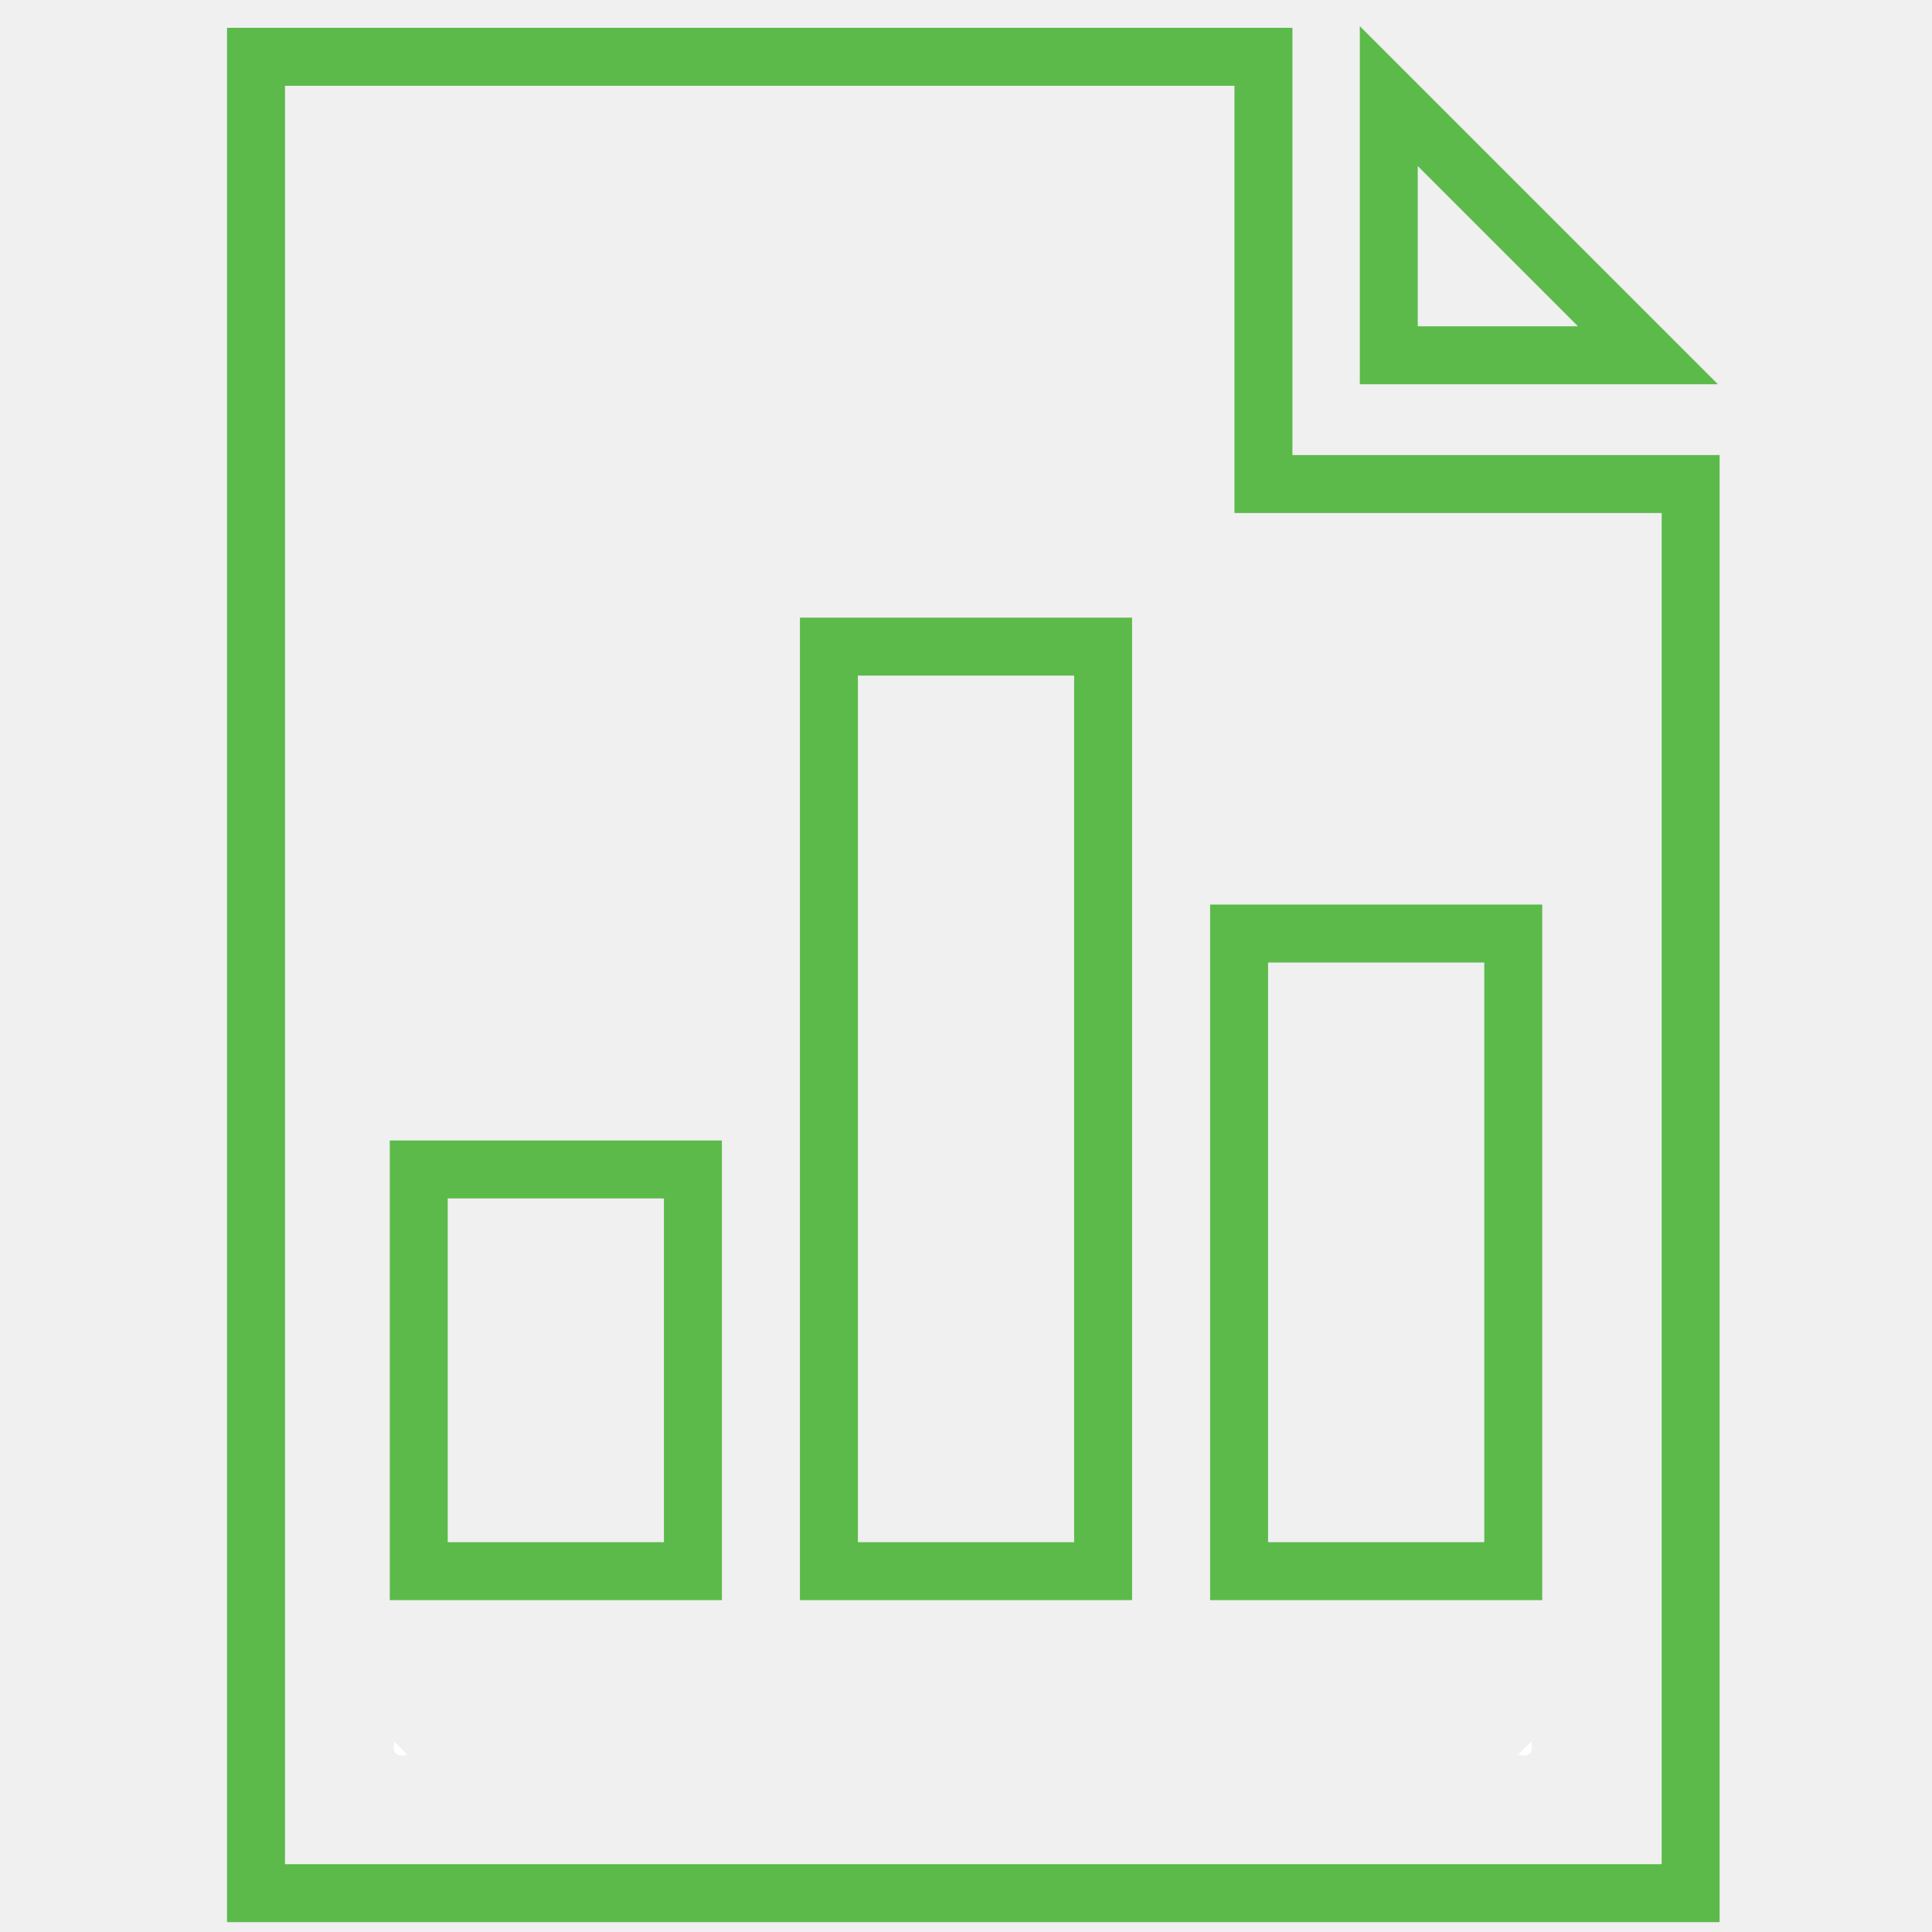
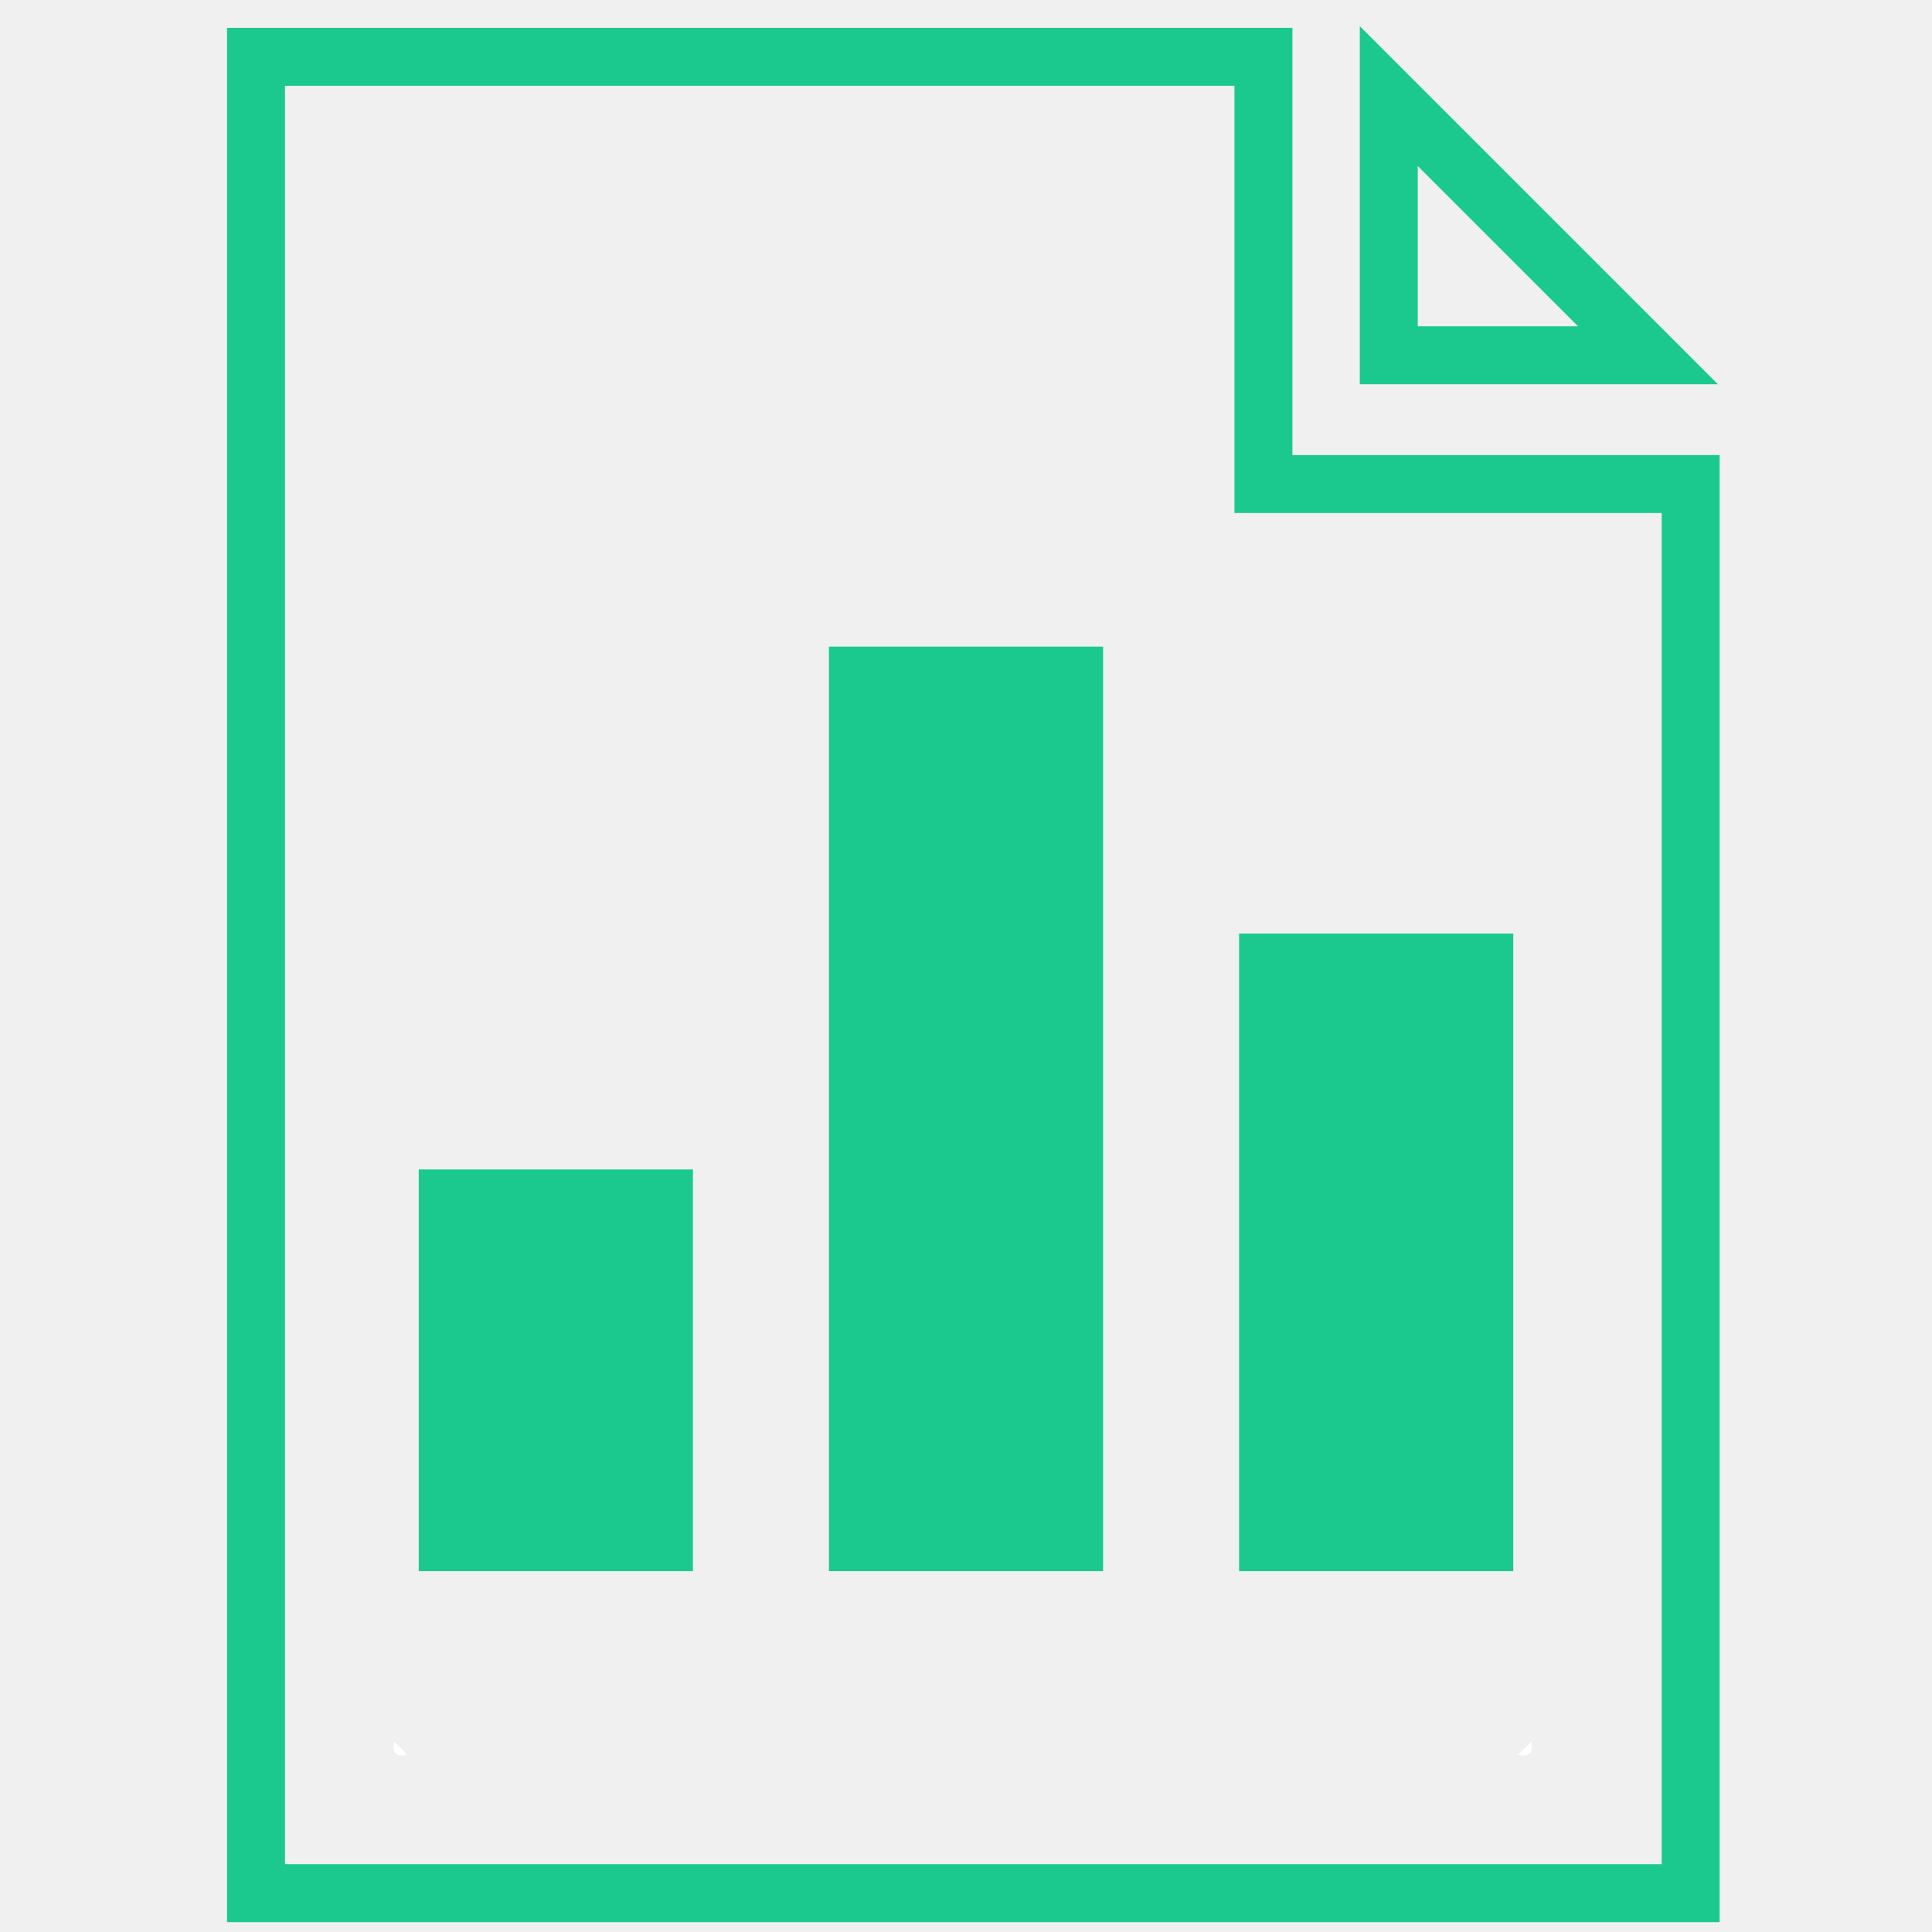
<svg xmlns="http://www.w3.org/2000/svg" version="1.1" id="Layer_1" x="0px" y="0px" width="100px" height="100px" viewBox="0 0 100 100" enable-background="new 0 0 100 100" xml:space="preserve">
-   <polygon fill="none" stroke="#5CBA4B" stroke-width="3" stroke-miterlimit="10" points="65.396,2.94 13.251,2.94 13.251,97.99   87.508,97.99 87.508,25.053 65.396,25.053 " />
-   <polygon fill="none" stroke="#5CBA4B" stroke-width="3" stroke-miterlimit="10" points="71.883,4.974 85.297,18.387 71.883,18.387   " />
-   <path fill-rule="evenodd" clip-rule="evenodd" fill="#FFFFFF" d="M20.418,90.162c0.22,0.221,0.44,0.441,0.661,0.661  C20.51,90.952,20.29,90.731,20.418,90.162z" />
-   <path fill-rule="evenodd" clip-rule="evenodd" fill="#FFFFFF" d="M78.59,90.823c0.22-0.22,0.441-0.44,0.661-0.661  C79.379,90.731,79.158,90.952,78.59,90.823z" />
-   <path fill-rule="evenodd" clip-rule="evenodd" fill="#FFFFFF" d="M20.418,90.162c0.22,0.221,0.44,0.441,0.661,0.661  C20.51,90.952,20.29,90.731,20.418,90.162z" />
-   <path fill-rule="evenodd" clip-rule="evenodd" fill="#FFFFFF" d="M78.59,90.823c0.22-0.22,0.441-0.44,0.661-0.661  C79.379,90.731,79.158,90.952,78.59,90.823z" />
-   <rect x="21.674" y="60.531" fill="none" stroke="#5CBA4B" stroke-width="3" stroke-miterlimit="10" width="14.191" height="20.792" />
-   <rect x="42.905" y="33.469" fill="none" stroke="#5CBA4B" stroke-width="3" stroke-miterlimit="10" width="14.191" height="47.854" />
-   <rect x="64.135" y="48.32" fill="none" stroke="#5CBA4B" stroke-width="3" stroke-miterlimit="10" width="14.191" height="33.003" />
+   <polygon fill="none" stroke="#1BC98E" stroke-width="3" stroke-miterlimit="10" points="65.396,2.94 13.251,2.94 13.251,97.99   87.508,97.99 87.508,25.053 65.396,25.053 " />
+   <polygon fill="none" stroke="#1BC98E" stroke-width="3" stroke-miterlimit="10" points="71.883,4.974 85.297,18.387 71.883,18.387   " />
+   <path fill="#FFFFFF" d="M20.418,90.162c0.22,0.221,0.44,0.441,0.661,0.661C20.51,90.952,20.29,90.73,20.418,90.162z" />
+   <path fill="#FFFFFF" d="M78.59,90.823c0.221-0.22,0.441-0.44,0.661-0.661C79.379,90.73,79.158,90.952,78.59,90.823z" />
+   <path fill="#FFFFFF" d="M20.418,90.162c0.22,0.221,0.44,0.441,0.661,0.661C20.51,90.952,20.29,90.73,20.418,90.162z" />
+   <path fill="#FFFFFF" d="M78.59,90.823c0.221-0.22,0.441-0.44,0.661-0.661C79.379,90.73,79.158,90.952,78.59,90.823z" />
+   <rect x="21.674" y="60.531" fill="#1BC98E" width="14.191" height="20.792" />
+   <rect x="42.905" y="33.469" fill="#1BC98E" width="14.191" height="47.854" />
+   <rect x="64.135" y="48.32" fill="#1BC98E" width="14.191" height="33.003" />
</svg>
